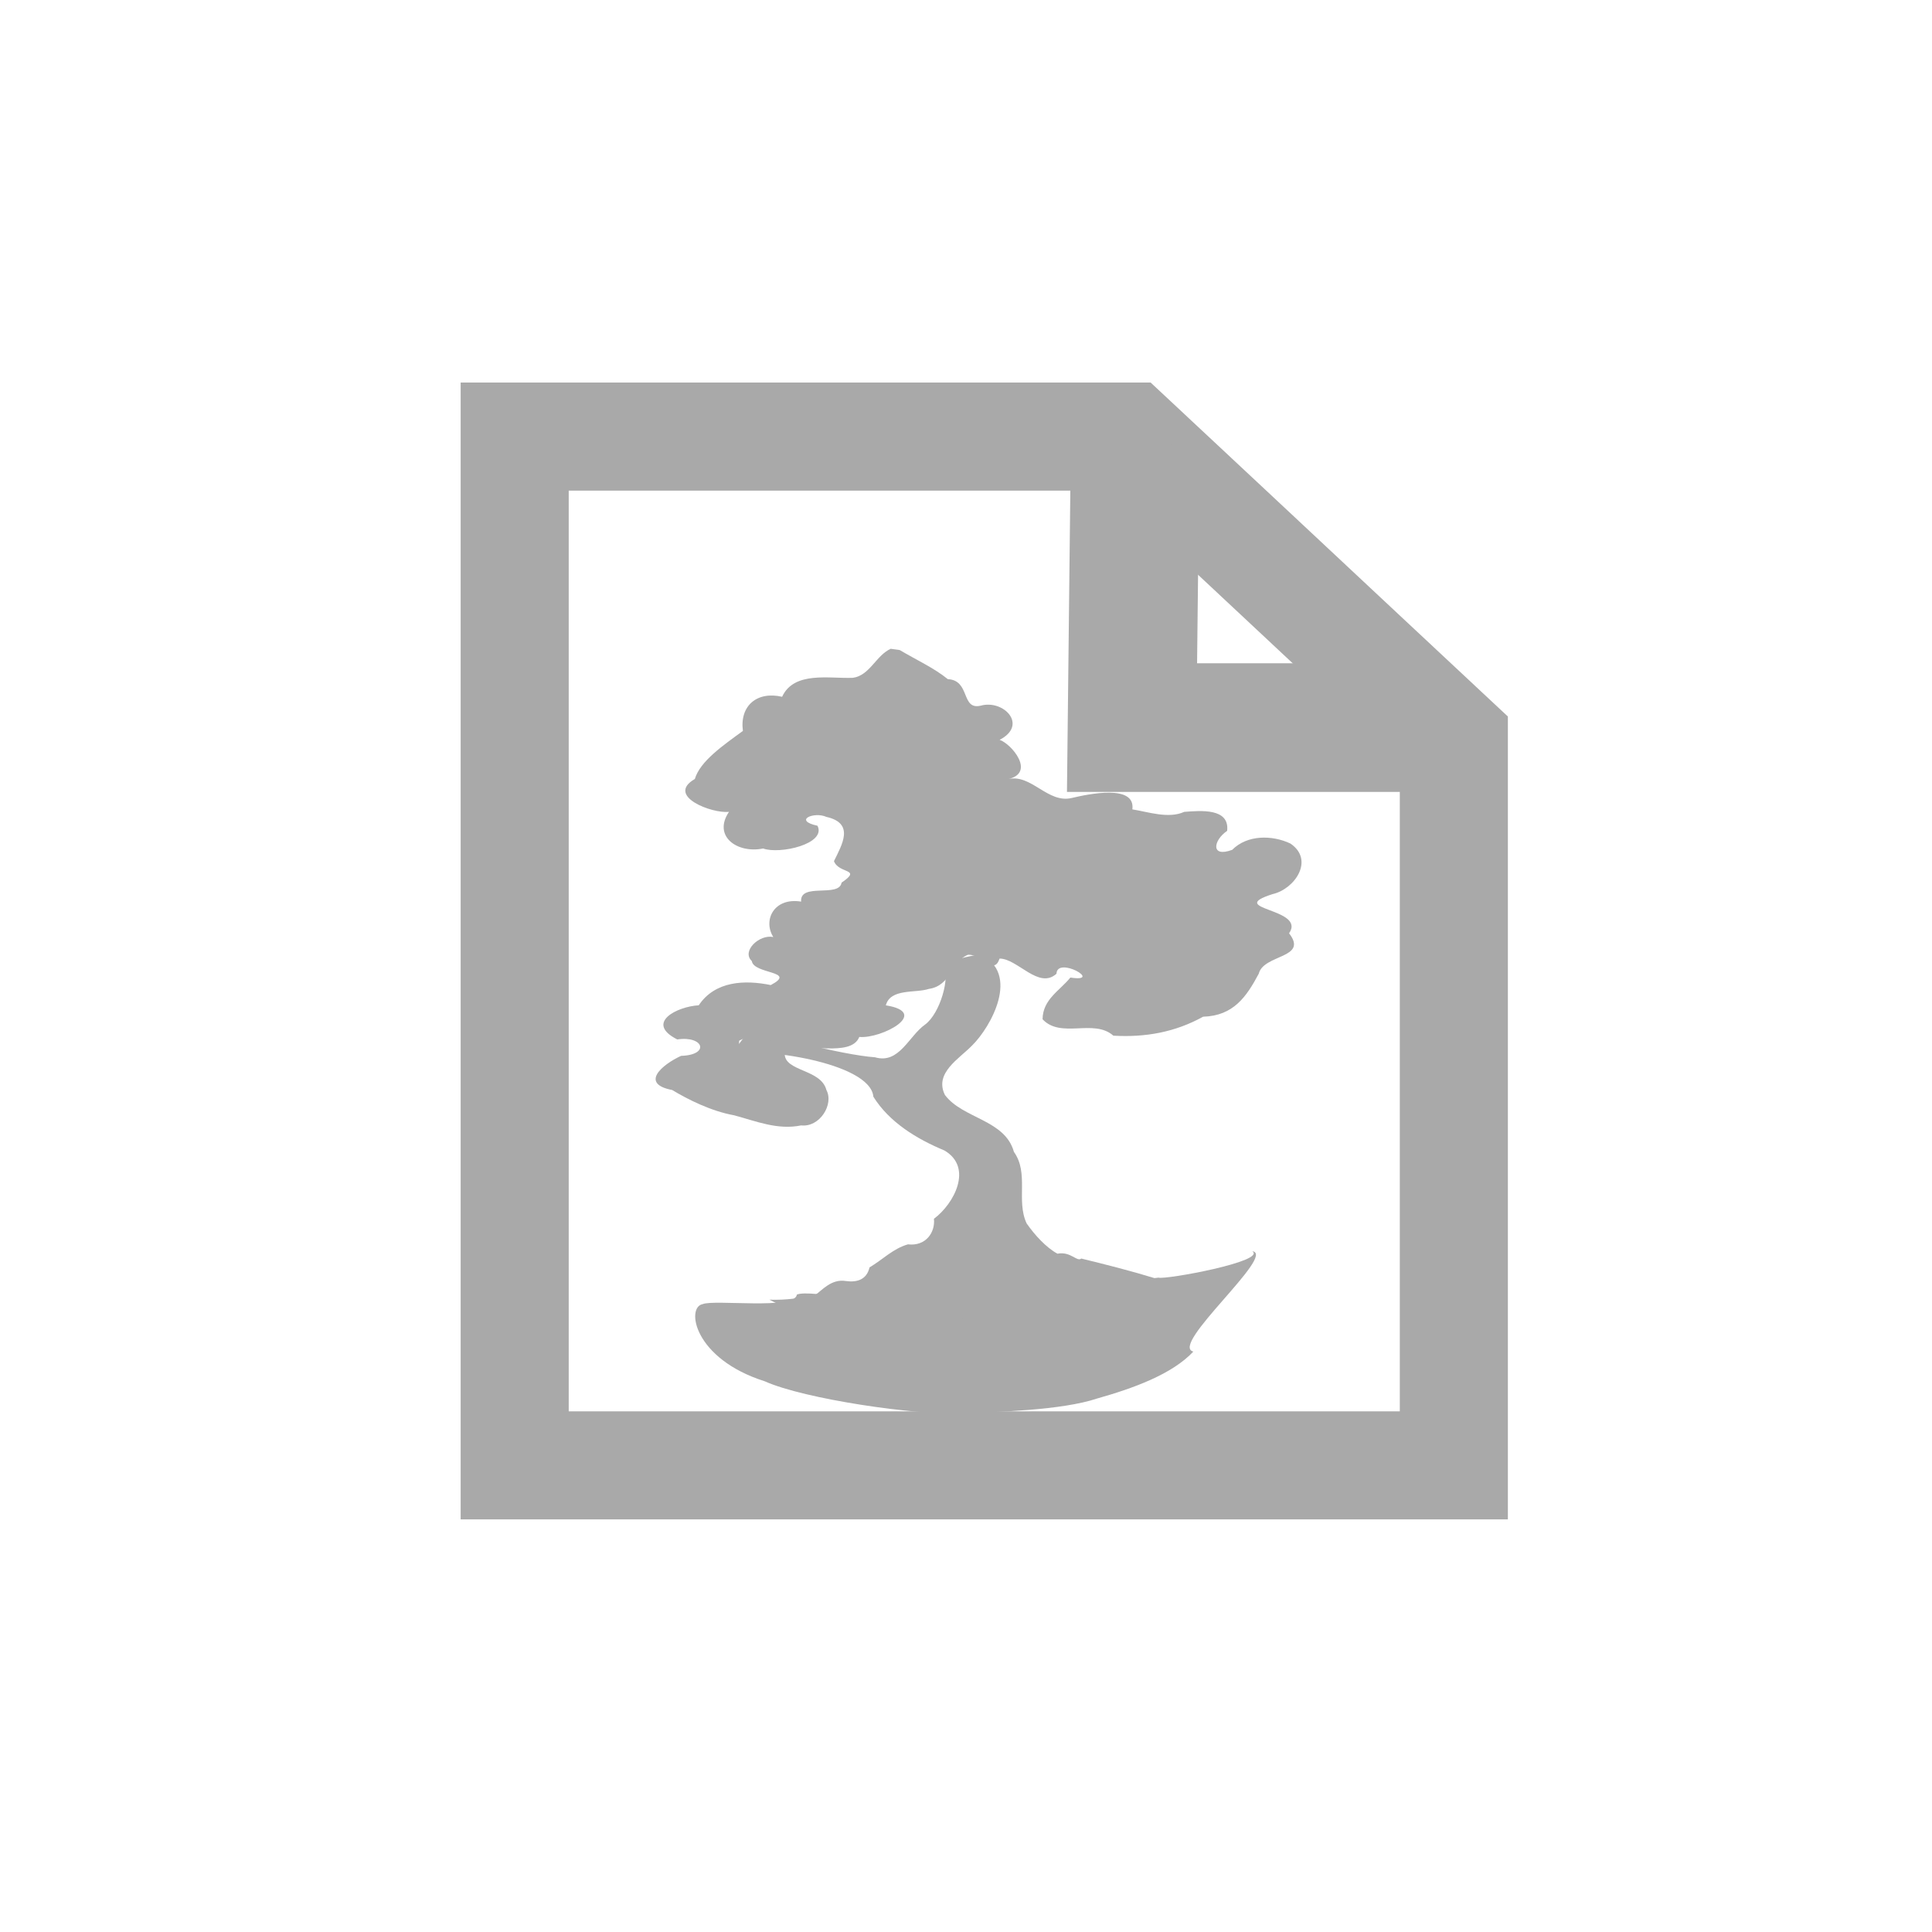
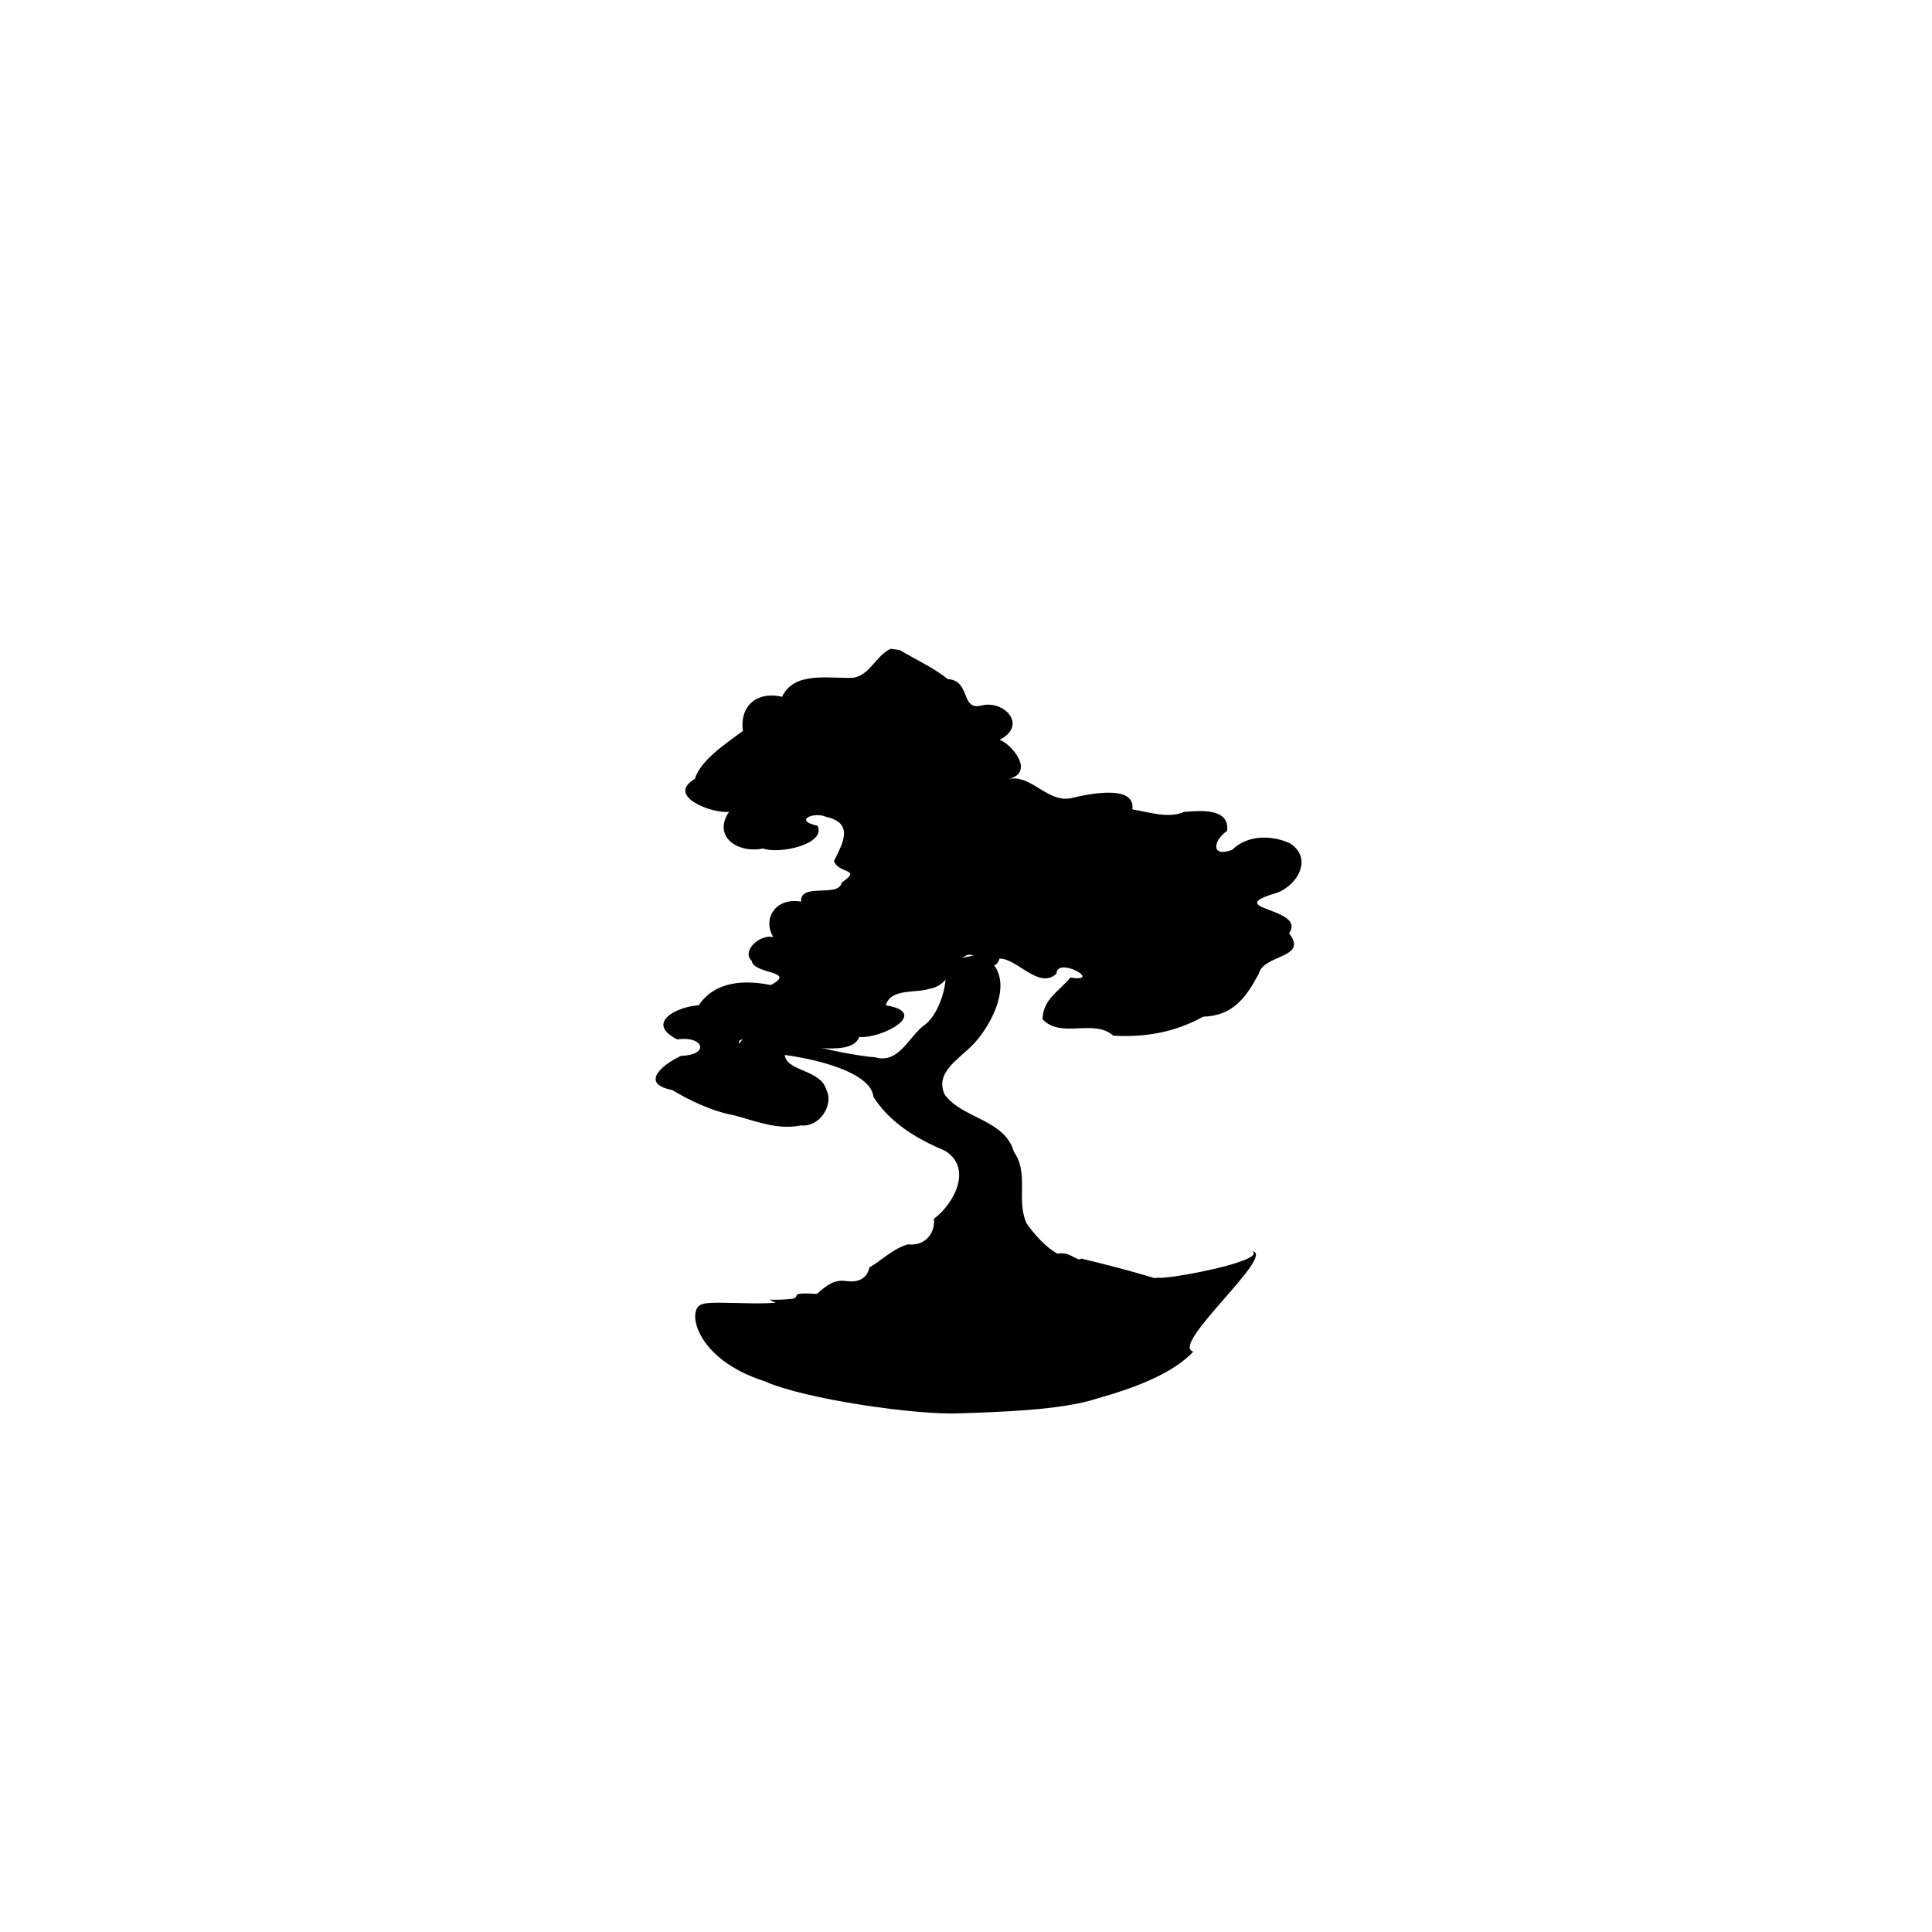
<svg xmlns="http://www.w3.org/2000/svg" xmlns:xlink="http://www.w3.org/1999/xlink" width="30" height="30" id="svg2985" version="1.1">
  <defs id="defs2987">
    <linearGradient gradientTransform="matrix(0.02925754,0,0,0.02094792,-2337.06,1645.897)" y2="-606.336" x2="-1680.355" y1="1441.462" x1="-628.79" gradientUnits="userSpaceOnUse" id="linearGradient4041-8" xlink:href="#linearGradient3809-4" />
    <linearGradient gradientTransform="matrix(0.03422298,0,0,0.02450309,88.4659,41.2573)" y2="460.913" x2="-1426.992" y1="1110.484" x1="-1231.092" gradientUnits="userSpaceOnUse" id="linearGradient4039-2" xlink:href="#linearGradient3817-1" />
    <linearGradient id="linearGradient3809-4">
      <stop id="stop3811-5" offset="0" style="stop-color:#000000;stop-opacity:1;" />
      <stop id="stop3813-5" offset="1" style="stop-color:#00b200;stop-opacity:1;" />
    </linearGradient>
    <linearGradient id="linearGradient3817-1">
      <stop id="stop3819-7" offset="0" style="stop-color:#4c2710;stop-opacity:1;" />
      <stop id="stop3821-1" offset="1" style="stop-color:#2e170a;stop-opacity:1;" />
    </linearGradient>
    <linearGradient xlink:href="#linearGradient3817-1" id="linearGradient3039-1" gradientUnits="userSpaceOnUse" gradientTransform="matrix(0.03422298,0,0,0.02450309,88.4659,41.2573)" x1="-1231.092" y1="1110.484" x2="-1426.992" y2="460.913" />
    <linearGradient xlink:href="#linearGradient3809-4" id="linearGradient3041-5" gradientUnits="userSpaceOnUse" gradientTransform="matrix(0.02925754,0,0,0.02094792,-2337.06,1645.897)" x1="-628.79" y1="1441.462" x2="-1680.355" y2="-606.336" />
    <linearGradient xlink:href="#linearGradient3809-4" id="linearGradient3045-2" gradientUnits="userSpaceOnUse" gradientTransform="matrix(0.00989025,0,0,0.00708125,7.776984,1036.509)" x1="-628.79" y1="1441.462" x2="-1680.355" y2="-606.336" />
    <linearGradient y2="-606.336" x2="-1680.355" y1="1441.462" x1="-628.79" gradientTransform="matrix(0.00989025,0,0,0.00708125,7.776984,1036.509)" gradientUnits="userSpaceOnUse" id="linearGradient3045" xlink:href="#linearGradient3809" />
    <linearGradient y2="-606.336" x2="-1680.355" y1="1441.462" x1="-628.79" gradientTransform="matrix(0.02925754,0,0,0.02094792,-2337.06,1645.897)" gradientUnits="userSpaceOnUse" id="linearGradient3041" xlink:href="#linearGradient3809" />
    <linearGradient y2="460.913" x2="-1426.992" y1="1110.484" x1="-1231.092" gradientTransform="matrix(0.03422298,0,0,0.02450309,88.4659,41.2573)" gradientUnits="userSpaceOnUse" id="linearGradient3039" xlink:href="#linearGradient3817" />
    <linearGradient id="linearGradient3817">
      <stop style="stop-color:#4c2710;stop-opacity:1;" offset="0" id="stop3819" />
      <stop style="stop-color:#2e170a;stop-opacity:1;" offset="1" id="stop3821" />
    </linearGradient>
    <linearGradient id="linearGradient3809">
      <stop style="stop-color:#000000;stop-opacity:1;" offset="0" id="stop3811" />
      <stop style="stop-color:#00b200;stop-opacity:1;" offset="1" id="stop3813" />
    </linearGradient>
    <linearGradient xlink:href="#linearGradient3817" id="linearGradient4039" gradientUnits="userSpaceOnUse" x1="-1231.092" y1="1110.484" x2="-1426.992" y2="460.913" gradientTransform="matrix(0.03422298,0,0,0.02450309,88.4659,41.2573)" />
    <linearGradient xlink:href="#linearGradient3809" id="linearGradient4041" gradientUnits="userSpaceOnUse" x1="-628.79" y1="1441.462" x2="-1680.355" y2="-606.336" gradientTransform="matrix(0.02925754,0,0,0.02094792,-2337.06,1645.897)" />
    <linearGradient gradientTransform="matrix(0.02925754,0,0,0.02094792,-2337.06,1645.897)" y2="-606.336" x2="-1680.355" y1="1441.462" x1="-628.79" gradientUnits="userSpaceOnUse" id="linearGradient4041-8-7" xlink:href="#linearGradient3809-4-9" />
    <linearGradient gradientTransform="matrix(0.03422298,0,0,0.02450309,88.4659,41.2573)" y2="460.913" x2="-1426.992" y1="1110.484" x1="-1231.092" gradientUnits="userSpaceOnUse" id="linearGradient4039-2-0" xlink:href="#linearGradient3817-1-1" />
    <linearGradient id="linearGradient3809-4-9">
      <stop id="stop3811-5-8" offset="0" style="stop-color:#000000;stop-opacity:1;" />
      <stop id="stop3813-5-4" offset="1" style="stop-color:#00b200;stop-opacity:1;" />
    </linearGradient>
    <linearGradient id="linearGradient3817-1-1">
      <stop id="stop3819-7-3" offset="0" style="stop-color:#4c2710;stop-opacity:1;" />
      <stop id="stop3821-1-5" offset="1" style="stop-color:#2e170a;stop-opacity:1;" />
    </linearGradient>
    <linearGradient xlink:href="#linearGradient3817-1-1" id="linearGradient3039-1-9" gradientUnits="userSpaceOnUse" gradientTransform="matrix(0.03422298,0,0,0.02450309,88.4659,41.2573)" x1="-1231.092" y1="1110.484" x2="-1426.992" y2="460.913" />
    <linearGradient xlink:href="#linearGradient3809-4-9" id="linearGradient3041-5-2" gradientUnits="userSpaceOnUse" gradientTransform="matrix(0.02925754,0,0,0.02094792,-2337.06,1645.897)" x1="-628.79" y1="1441.462" x2="-1680.355" y2="-606.336" />
    <linearGradient xlink:href="#linearGradient3809-4-9" id="linearGradient3045-2-8" gradientUnits="userSpaceOnUse" gradientTransform="matrix(0.00989025,0,0,0.00708125,7.776984,1036.509)" x1="-628.79" y1="1441.462" x2="-1680.355" y2="-606.336" />
    <linearGradient y2="-606.336" x2="-1680.355" y1="1441.462" x1="-628.79" gradientTransform="matrix(0.00989025,0,0,0.00708125,7.776984,1036.509)" gradientUnits="userSpaceOnUse" id="linearGradient3045-8" xlink:href="#linearGradient3809-6" />
    <linearGradient y2="-606.336" x2="-1680.355" y1="1441.462" x1="-628.79" gradientTransform="matrix(0.02925754,0,0,0.02094792,-2337.06,1645.897)" gradientUnits="userSpaceOnUse" id="linearGradient3041-7" xlink:href="#linearGradient3809-6" />
    <linearGradient y2="460.913" x2="-1426.992" y1="1110.484" x1="-1231.092" gradientTransform="matrix(0.03422298,0,0,0.02450309,88.4659,41.2573)" gradientUnits="userSpaceOnUse" id="linearGradient3039-3" xlink:href="#linearGradient3817-4" />
    <linearGradient id="linearGradient3817-4">
      <stop style="stop-color:#4c2710;stop-opacity:1;" offset="0" id="stop3819-9" />
      <stop style="stop-color:#2e170a;stop-opacity:1;" offset="1" id="stop3821-6" />
    </linearGradient>
    <linearGradient id="linearGradient3809-6">
      <stop style="stop-color:#000000;stop-opacity:1;" offset="0" id="stop3811-1" />
      <stop style="stop-color:#00b200;stop-opacity:1;" offset="1" id="stop3813-8" />
    </linearGradient>
    <linearGradient xlink:href="#linearGradient3817-4" id="linearGradient4039-6" gradientUnits="userSpaceOnUse" x1="-1231.092" y1="1110.484" x2="-1426.992" y2="460.913" gradientTransform="matrix(0.03422298,0,0,0.02450309,88.4659,41.2573)" />
    <linearGradient xlink:href="#linearGradient3809-6" id="linearGradient4041-0" gradientUnits="userSpaceOnUse" x1="-628.79" y1="1441.462" x2="-1680.355" y2="-606.336" gradientTransform="matrix(0.02925754,0,0,0.02094792,-2337.06,1645.897)" />
    <linearGradient gradientTransform="matrix(0.02925754,0,0,0.02094792,-2337.06,1645.897)" y2="-606.336" x2="-1680.355" y1="1441.462" x1="-628.79" gradientUnits="userSpaceOnUse" id="linearGradient4041-8-77" xlink:href="#linearGradient3809-4-7" />
    <linearGradient gradientTransform="matrix(0.03422298,0,0,0.02450309,88.4659,41.2573)" y2="460.913" x2="-1426.992" y1="1110.484" x1="-1231.092" gradientUnits="userSpaceOnUse" id="linearGradient4039-2-7" xlink:href="#linearGradient3817-1-14" />
    <linearGradient id="linearGradient3809-4-7">
      <stop id="stop3811-5-1" offset="0" style="stop-color:#000000;stop-opacity:1;" />
      <stop id="stop3813-5-7" offset="1" style="stop-color:#00b200;stop-opacity:1;" />
    </linearGradient>
    <linearGradient id="linearGradient3817-1-14">
      <stop id="stop3819-7-6" offset="0" style="stop-color:#4c2710;stop-opacity:1;" />
      <stop id="stop3821-1-0" offset="1" style="stop-color:#2e170a;stop-opacity:1;" />
    </linearGradient>
    <linearGradient xlink:href="#linearGradient3817-1-14" id="linearGradient3039-1-0" gradientUnits="userSpaceOnUse" gradientTransform="matrix(0.03422298,0,0,0.02450309,88.4659,41.2573)" x1="-1231.092" y1="1110.484" x2="-1426.992" y2="460.913" />
    <linearGradient xlink:href="#linearGradient3809-4-7" id="linearGradient3041-5-20" gradientUnits="userSpaceOnUse" gradientTransform="matrix(0.02925754,0,0,0.02094792,-2337.06,1645.897)" x1="-628.79" y1="1441.462" x2="-1680.355" y2="-606.336" />
    <linearGradient xlink:href="#linearGradient3809-4-7" id="linearGradient3045-2-1" gradientUnits="userSpaceOnUse" gradientTransform="matrix(0.00989025,0,0,0.00708125,7.776984,1036.509)" x1="-628.79" y1="1441.462" x2="-1680.355" y2="-606.336" />
    <linearGradient y2="-606.336" x2="-1680.355" y1="1441.462" x1="-628.79" gradientTransform="matrix(0.00989025,0,0,0.00708125,7.776984,1036.509)" gradientUnits="userSpaceOnUse" id="linearGradient3045-4" xlink:href="#linearGradient3809-3" />
    <linearGradient y2="-606.336" x2="-1680.355" y1="1441.462" x1="-628.79" gradientTransform="matrix(0.02925754,0,0,0.02094792,-2337.06,1645.897)" gradientUnits="userSpaceOnUse" id="linearGradient3041-75" xlink:href="#linearGradient3809-3" />
    <linearGradient y2="460.913" x2="-1426.992" y1="1110.484" x1="-1231.092" gradientTransform="matrix(0.03422298,0,0,0.02450309,88.4659,41.2573)" gradientUnits="userSpaceOnUse" id="linearGradient3039-5" xlink:href="#linearGradient3817-6" />
    <linearGradient id="linearGradient3817-6">
      <stop style="stop-color:#4c2710;stop-opacity:1;" offset="0" id="stop3819-0" />
      <stop style="stop-color:#2e170a;stop-opacity:1;" offset="1" id="stop3821-16" />
    </linearGradient>
    <linearGradient id="linearGradient3809-3">
      <stop style="stop-color:#000000;stop-opacity:1;" offset="0" id="stop3811-7" />
      <stop style="stop-color:#00b200;stop-opacity:1;" offset="1" id="stop3813-2" />
    </linearGradient>
    <linearGradient xlink:href="#linearGradient3817-6" id="linearGradient4039-7" gradientUnits="userSpaceOnUse" x1="-1231.092" y1="1110.484" x2="-1426.992" y2="460.913" gradientTransform="matrix(0.03422298,0,0,0.02450309,88.4659,41.2573)" />
    <linearGradient xlink:href="#linearGradient3809-3" id="linearGradient4041-9" gradientUnits="userSpaceOnUse" x1="-628.79" y1="1441.462" x2="-1680.355" y2="-606.336" gradientTransform="matrix(0.02925754,0,0,0.02094792,-2337.06,1645.897)" />
    <linearGradient gradientTransform="matrix(0.02925754,0,0,0.02094792,-2337.06,1645.897)" y2="-606.336" x2="-1680.355" y1="1441.462" x1="-628.79" gradientUnits="userSpaceOnUse" id="linearGradient4041-1" xlink:href="#linearGradient3809-2" />
    <linearGradient gradientTransform="matrix(0.03422298,0,0,0.02450309,88.4659,41.2573)" y2="460.913" x2="-1426.992" y1="1110.484" x1="-1231.092" gradientUnits="userSpaceOnUse" id="linearGradient4039-76" xlink:href="#linearGradient3817-2" />
    <linearGradient id="linearGradient3809-2">
      <stop id="stop3811-16" offset="0" style="stop-color:#000000;stop-opacity:1;" />
      <stop id="stop3813-85" offset="1" style="stop-color:#00b200;stop-opacity:1;" />
    </linearGradient>
    <linearGradient id="linearGradient3817-2">
      <stop id="stop3819-3" offset="0" style="stop-color:#4c2710;stop-opacity:1;" />
      <stop id="stop3821-2" offset="1" style="stop-color:#2e170a;stop-opacity:1;" />
    </linearGradient>
    <linearGradient xlink:href="#linearGradient3817-2" id="linearGradient3039-14" gradientUnits="userSpaceOnUse" gradientTransform="matrix(0.03422298,0,0,0.02450309,88.4659,41.2573)" x1="-1231.092" y1="1110.484" x2="-1426.992" y2="460.913" />
    <linearGradient xlink:href="#linearGradient3809-2" id="linearGradient3041-6" gradientUnits="userSpaceOnUse" gradientTransform="matrix(0.02925754,0,0,0.02094792,-2337.06,1645.897)" x1="-628.79" y1="1441.462" x2="-1680.355" y2="-606.336" />
    <linearGradient xlink:href="#linearGradient3809-2" id="linearGradient3045-27" gradientUnits="userSpaceOnUse" gradientTransform="matrix(0.00989025,0,0,0.00708125,7.776984,1036.509)" x1="-628.79" y1="1441.462" x2="-1680.355" y2="-606.336" />
    <linearGradient y2="-606.336" x2="-1680.355" y1="1441.462" x1="-628.79" gradientTransform="matrix(0.00989025,0,0,0.00708125,7.776984,1036.509)" gradientUnits="userSpaceOnUse" id="linearGradient3045-2-15" xlink:href="#linearGradient3809-4-4" />
    <linearGradient y2="-606.336" x2="-1680.355" y1="1441.462" x1="-628.79" gradientTransform="matrix(0.02925754,0,0,0.02094792,-2337.06,1645.897)" gradientUnits="userSpaceOnUse" id="linearGradient3041-5-1" xlink:href="#linearGradient3809-4-4" />
    <linearGradient y2="460.913" x2="-1426.992" y1="1110.484" x1="-1231.092" gradientTransform="matrix(0.03422298,0,0,0.02450309,88.4659,41.2573)" gradientUnits="userSpaceOnUse" id="linearGradient3039-1-7" xlink:href="#linearGradient3817-1-4" />
    <linearGradient id="linearGradient3817-1-4">
      <stop style="stop-color:#4c2710;stop-opacity:1;" offset="0" id="stop3819-7-5" />
      <stop style="stop-color:#2e170a;stop-opacity:1;" offset="1" id="stop3821-1-51" />
    </linearGradient>
    <linearGradient id="linearGradient3809-4-4">
      <stop style="stop-color:#000000;stop-opacity:1;" offset="0" id="stop3811-5-88" />
      <stop style="stop-color:#00b200;stop-opacity:1;" offset="1" id="stop3813-5-2" />
    </linearGradient>
    <linearGradient xlink:href="#linearGradient3817-1-4" id="linearGradient4039-2-09" gradientUnits="userSpaceOnUse" x1="-1231.092" y1="1110.484" x2="-1426.992" y2="460.913" gradientTransform="matrix(0.03422298,0,0,0.02450309,88.4659,41.2573)" />
    <linearGradient xlink:href="#linearGradient3809-4-4" id="linearGradient4041-8-4" gradientUnits="userSpaceOnUse" x1="-628.79" y1="1441.462" x2="-1680.355" y2="-606.336" gradientTransform="matrix(0.02925754,0,0,0.02094792,-2337.06,1645.897)" />
  </defs>
  <g id="layer1" transform="translate(0,-1022.362)">
-     <path style="fill:none;fill-opacity:1;stroke:#a9a9a9;stroke-width:1.678;stroke-miterlimit:4;stroke-dasharray:none;stroke-opacity:1" d="m 7.992,1045.116 14.583,0 0,-11.264 -1.545,-1.444 -1.102,-1.031 -0.911,-0.852 -1.481,-1.384 -9.544,0 z" id="rect3061" />
-     <g id="layer1-1" transform="matrix(0.6281811,0,0,0.6281811,5.624561,386.9303)" style="fill:#a9a9a9;fill-opacity:1;stroke:none;stroke-opacity:0.941">
-       <path style="fill:#a9a9a9;fill-opacity:1;stroke:none;stroke-width:0.044;stroke-miterlimit:4;stroke-opacity:0.941;stroke-dasharray:none" d="m 14.364,1035.395 c 0.18,0.295 -0.078,1.196 -0.449,1.472 -0.406,0.285 -0.642,0.986 -1.24,0.81 -0.795,-0.054 -2.875,-0.578 -3.03,-0.771 L 9.126,1037.596 c 0.649,-0.173 3.432,0.197 3.509,1.056 0.394,0.631 1.069,1.043 1.757,1.329 0.717,0.422 0.235,1.323 -0.26,1.688 0.036,0.335 -0.2,0.684 -0.642,0.632 -0.366,0.104 -0.629,0.38 -0.95,0.57 -0.069,0.299 -0.304,0.376 -0.583,0.337 -0.366,-0.061 -0.594,0.237 -0.761,0.345 -0.34,0.074 -0.717,0.131 -1.132,0.116 1.214,0.629 2.566,1.037 3.938,0.952 0.932,-0.034 1.882,0.111 2.786,-0.19 0.871,-0.249 2.315,-0.741 2.793,-1.296 -0.598,-0.183 -1.197,-0.334 -1.806,-0.483 -0.11,0.09 -0.259,-0.183 -0.59,-0.12 -0.28,-0.154 -0.555,-0.453 -0.762,-0.749 -0.264,-0.566 0.065,-1.237 -0.314,-1.768 -0.221,-0.798 -1.263,-0.818 -1.705,-1.406 -0.27,-0.544 0.351,-0.893 0.67,-1.222 0.461,-0.45 1.21,-1.784 0.197,-2.255 -0.494,0.082 -0.932,0.224 -0.909,0.263 z" id="path3017-4" />
-       <path id="path3008" d="m 13.067,1027.578 c -0.364,0.161 -0.52,0.662 -0.938,0.719 -0.581,0.024 -1.454,-0.172 -1.75,0.469 -0.621,-0.144 -1.052,0.222 -0.969,0.844 -0.486,0.355 -1.058,0.747 -1.188,1.188 -0.728,0.419 0.423,0.861 0.844,0.812 -0.408,0.604 0.206,1.037 0.844,0.906 0.413,0.15 1.569,-0.113 1.344,-0.562 -0.611,-0.134 -0.084,-0.357 0.219,-0.219 0.708,0.158 0.386,0.687 0.188,1.094 0.121,0.321 0.71,0.176 0.188,0.531 -0.059,0.38 -1.036,-0.011 -1,0.469 -0.666,-0.109 -0.951,0.455 -0.688,0.875 -0.35,-0.071 -0.791,0.353 -0.531,0.594 0.047,0.33 1.135,0.242 0.469,0.594 -0.641,-0.131 -1.375,-0.105 -1.781,0.5 -0.53,0.029 -1.34,0.433 -0.531,0.844 0.654,-0.097 0.816,0.383 0.094,0.406 -0.478,0.221 -1.021,0.69 -0.219,0.844 0.39,0.235 0.964,0.524 1.531,0.625 0.55,0.148 1.076,0.369 1.656,0.25 0.463,0.052 0.814,-0.522 0.625,-0.875 -0.137,-0.527 -1.044,-0.451 -1.031,-0.906 -0.304,-0.376 -1.188,0.222 -1.125,-0.312 0.582,-0.329 1.218,0.296 1.625,0.312 -0.092,-0.32 1.136,0.129 1.344,-0.406 0.543,0.052 1.779,-0.6 0.656,-0.781 0.115,-0.426 0.737,-0.296 1.062,-0.406 0.555,-0.079 0.558,-0.682 0.969,-0.844 0.406,-0.01 0.634,0.519 0.781,0.094 0.445,0 0.967,0.773 1.406,0.375 0.016,-0.447 1.176,0.223 0.344,0.094 -0.273,0.334 -0.68,0.538 -0.688,1.031 0.457,0.488 1.267,-0.023 1.75,0.406 0.796,0.046 1.529,-0.087 2.219,-0.469 0.755,-0.022 1.074,-0.5 1.375,-1.062 0.121,-0.488 1.236,-0.374 0.75,-1 0.435,-0.626 -1.608,-0.584 -0.406,-0.969 0.545,-0.123 1.041,-0.843 0.438,-1.25 -0.452,-0.213 -1.065,-0.219 -1.438,0.156 -0.538,0.201 -0.471,-0.233 -0.125,-0.469 0.064,-0.568 -0.655,-0.5 -1.062,-0.469 -0.389,0.176 -0.893,-5e-4 -1.281,-0.062 0.082,-0.627 -1.082,-0.38 -1.5,-0.281 -0.59,0.14 -0.996,-0.596 -1.562,-0.469 0.672,-0.161 0.073,-0.869 -0.219,-0.969 0.712,-0.368 0.095,-1.004 -0.469,-0.844 -0.492,0.114 -0.249,-0.628 -0.812,-0.656 -0.333,-0.272 -0.781,-0.478 -1.188,-0.719 l -0.219,-0.031 z" style="fill:#a9a9a9;fill-opacity:1;stroke:none;stroke-width:0.044;stroke-miterlimit:4;stroke-opacity:0.941;stroke-dasharray:none" />
-       <path id="path3880-2" d="m 16.287,1043.835 c -0.497,0.132 -1.005,0.292 -1.531,0.303 -0.324,0.196 -1.185,-0.63 -1.343,-0.309 -0.313,0.014 -2.361,-0.43 -2.67,-0.285 -0.043,0.383 -2.04,0.113 -2.328,0.235 -0.415,0.076 -0.221,1.351 1.535,1.907 0.983,0.443 3.769,0.844 4.831,0.792 0.905,-0.032 2.512,-0.073 3.391,-0.368 0.88,-0.248 1.85,-0.598 2.372,-1.158 -0.604,-0.148 2.065,-2.405 1.458,-2.48 0.358,0.247 -2.136,0.706 -2.318,0.652 -0.669,0.052 -2.071,0.581 -2.622,0.961 -0.256,-0.094 -0.569,-0.057 -0.776,-0.249 z" style="fill:#a9a9a9;fill-opacity:1;stroke:none;stroke-width:0.044;stroke-miterlimit:4;stroke-opacity:0.941;stroke-dasharray:none" />
+     <path style="fill:none;fill-opacity:1;" d="m 7.992,1045.116 14.583,0 0,-11.264 -1.545,-1.444 -1.102,-1.031 -0.911,-0.852 -1.481,-1.384 -9.544,0 z" id="rect3061" />
+     <g id="layer1-1" transform="matrix(0.6281811,0,0,0.6281811,5.624561,386.9303)" style="fill-opacity:1;stroke:none;stroke-opacity:0.941">
+       <path style="fill-opacity:1;stroke:none;stroke-width:0.044;stroke-miterlimit:4;stroke-opacity:0.941;stroke-dasharray:none" d="m 14.364,1035.395 c 0.18,0.295 -0.078,1.196 -0.449,1.472 -0.406,0.285 -0.642,0.986 -1.24,0.81 -0.795,-0.054 -2.875,-0.578 -3.03,-0.771 L 9.126,1037.596 c 0.649,-0.173 3.432,0.197 3.509,1.056 0.394,0.631 1.069,1.043 1.757,1.329 0.717,0.422 0.235,1.323 -0.26,1.688 0.036,0.335 -0.2,0.684 -0.642,0.632 -0.366,0.104 -0.629,0.38 -0.95,0.57 -0.069,0.299 -0.304,0.376 -0.583,0.337 -0.366,-0.061 -0.594,0.237 -0.761,0.345 -0.34,0.074 -0.717,0.131 -1.132,0.116 1.214,0.629 2.566,1.037 3.938,0.952 0.932,-0.034 1.882,0.111 2.786,-0.19 0.871,-0.249 2.315,-0.741 2.793,-1.296 -0.598,-0.183 -1.197,-0.334 -1.806,-0.483 -0.11,0.09 -0.259,-0.183 -0.59,-0.12 -0.28,-0.154 -0.555,-0.453 -0.762,-0.749 -0.264,-0.566 0.065,-1.237 -0.314,-1.768 -0.221,-0.798 -1.263,-0.818 -1.705,-1.406 -0.27,-0.544 0.351,-0.893 0.67,-1.222 0.461,-0.45 1.21,-1.784 0.197,-2.255 -0.494,0.082 -0.932,0.224 -0.909,0.263 z" id="path3017-4" />
+       <path id="path3008" d="m 13.067,1027.578 c -0.364,0.161 -0.52,0.662 -0.938,0.719 -0.581,0.024 -1.454,-0.172 -1.75,0.469 -0.621,-0.144 -1.052,0.222 -0.969,0.844 -0.486,0.355 -1.058,0.747 -1.188,1.188 -0.728,0.419 0.423,0.861 0.844,0.812 -0.408,0.604 0.206,1.037 0.844,0.906 0.413,0.15 1.569,-0.113 1.344,-0.562 -0.611,-0.134 -0.084,-0.357 0.219,-0.219 0.708,0.158 0.386,0.687 0.188,1.094 0.121,0.321 0.71,0.176 0.188,0.531 -0.059,0.38 -1.036,-0.011 -1,0.469 -0.666,-0.109 -0.951,0.455 -0.688,0.875 -0.35,-0.071 -0.791,0.353 -0.531,0.594 0.047,0.33 1.135,0.242 0.469,0.594 -0.641,-0.131 -1.375,-0.105 -1.781,0.5 -0.53,0.029 -1.34,0.433 -0.531,0.844 0.654,-0.097 0.816,0.383 0.094,0.406 -0.478,0.221 -1.021,0.69 -0.219,0.844 0.39,0.235 0.964,0.524 1.531,0.625 0.55,0.148 1.076,0.369 1.656,0.25 0.463,0.052 0.814,-0.522 0.625,-0.875 -0.137,-0.527 -1.044,-0.451 -1.031,-0.906 -0.304,-0.376 -1.188,0.222 -1.125,-0.312 0.582,-0.329 1.218,0.296 1.625,0.312 -0.092,-0.32 1.136,0.129 1.344,-0.406 0.543,0.052 1.779,-0.6 0.656,-0.781 0.115,-0.426 0.737,-0.296 1.062,-0.406 0.555,-0.079 0.558,-0.682 0.969,-0.844 0.406,-0.01 0.634,0.519 0.781,0.094 0.445,0 0.967,0.773 1.406,0.375 0.016,-0.447 1.176,0.223 0.344,0.094 -0.273,0.334 -0.68,0.538 -0.688,1.031 0.457,0.488 1.267,-0.023 1.75,0.406 0.796,0.046 1.529,-0.087 2.219,-0.469 0.755,-0.022 1.074,-0.5 1.375,-1.062 0.121,-0.488 1.236,-0.374 0.75,-1 0.435,-0.626 -1.608,-0.584 -0.406,-0.969 0.545,-0.123 1.041,-0.843 0.438,-1.25 -0.452,-0.213 -1.065,-0.219 -1.438,0.156 -0.538,0.201 -0.471,-0.233 -0.125,-0.469 0.064,-0.568 -0.655,-0.5 -1.062,-0.469 -0.389,0.176 -0.893,-5e-4 -1.281,-0.062 0.082,-0.627 -1.082,-0.38 -1.5,-0.281 -0.59,0.14 -0.996,-0.596 -1.562,-0.469 0.672,-0.161 0.073,-0.869 -0.219,-0.969 0.712,-0.368 0.095,-1.004 -0.469,-0.844 -0.492,0.114 -0.249,-0.628 -0.812,-0.656 -0.333,-0.272 -0.781,-0.478 -1.188,-0.719 l -0.219,-0.031 z" style="fill-opacity:1;stroke:none;stroke-width:0.044;stroke-miterlimit:4;stroke-opacity:0.941;stroke-dasharray:none" />
+       <path id="path3880-2" d="m 16.287,1043.835 c -0.497,0.132 -1.005,0.292 -1.531,0.303 -0.324,0.196 -1.185,-0.63 -1.343,-0.309 -0.313,0.014 -2.361,-0.43 -2.67,-0.285 -0.043,0.383 -2.04,0.113 -2.328,0.235 -0.415,0.076 -0.221,1.351 1.535,1.907 0.983,0.443 3.769,0.844 4.831,0.792 0.905,-0.032 2.512,-0.073 3.391,-0.368 0.88,-0.248 1.85,-0.598 2.372,-1.158 -0.604,-0.148 2.065,-2.405 1.458,-2.48 0.358,0.247 -2.136,0.706 -2.318,0.652 -0.669,0.052 -2.071,0.581 -2.622,0.961 -0.256,-0.094 -0.569,-0.057 -0.776,-0.249 z" style="fill-opacity:1;stroke:none;stroke-width:0.044;stroke-miterlimit:4;stroke-opacity:0.941;stroke-dasharray:none" />
    </g>
-     <path style="fill:none;stroke:#a9a9a9;stroke-width:1.998;stroke-linecap:butt;stroke-linejoin:miter;stroke-miterlimit:4;stroke-opacity:1;stroke-dasharray:none" d="m 17.627,1029.266 -0.049,4.394 4.834,10e-5" id="path3846" />
+     <path style="fill:none;" d="m 17.627,1029.266 -0.049,4.394 4.834,10e-5" id="path3846" />
  </g>
</svg>
